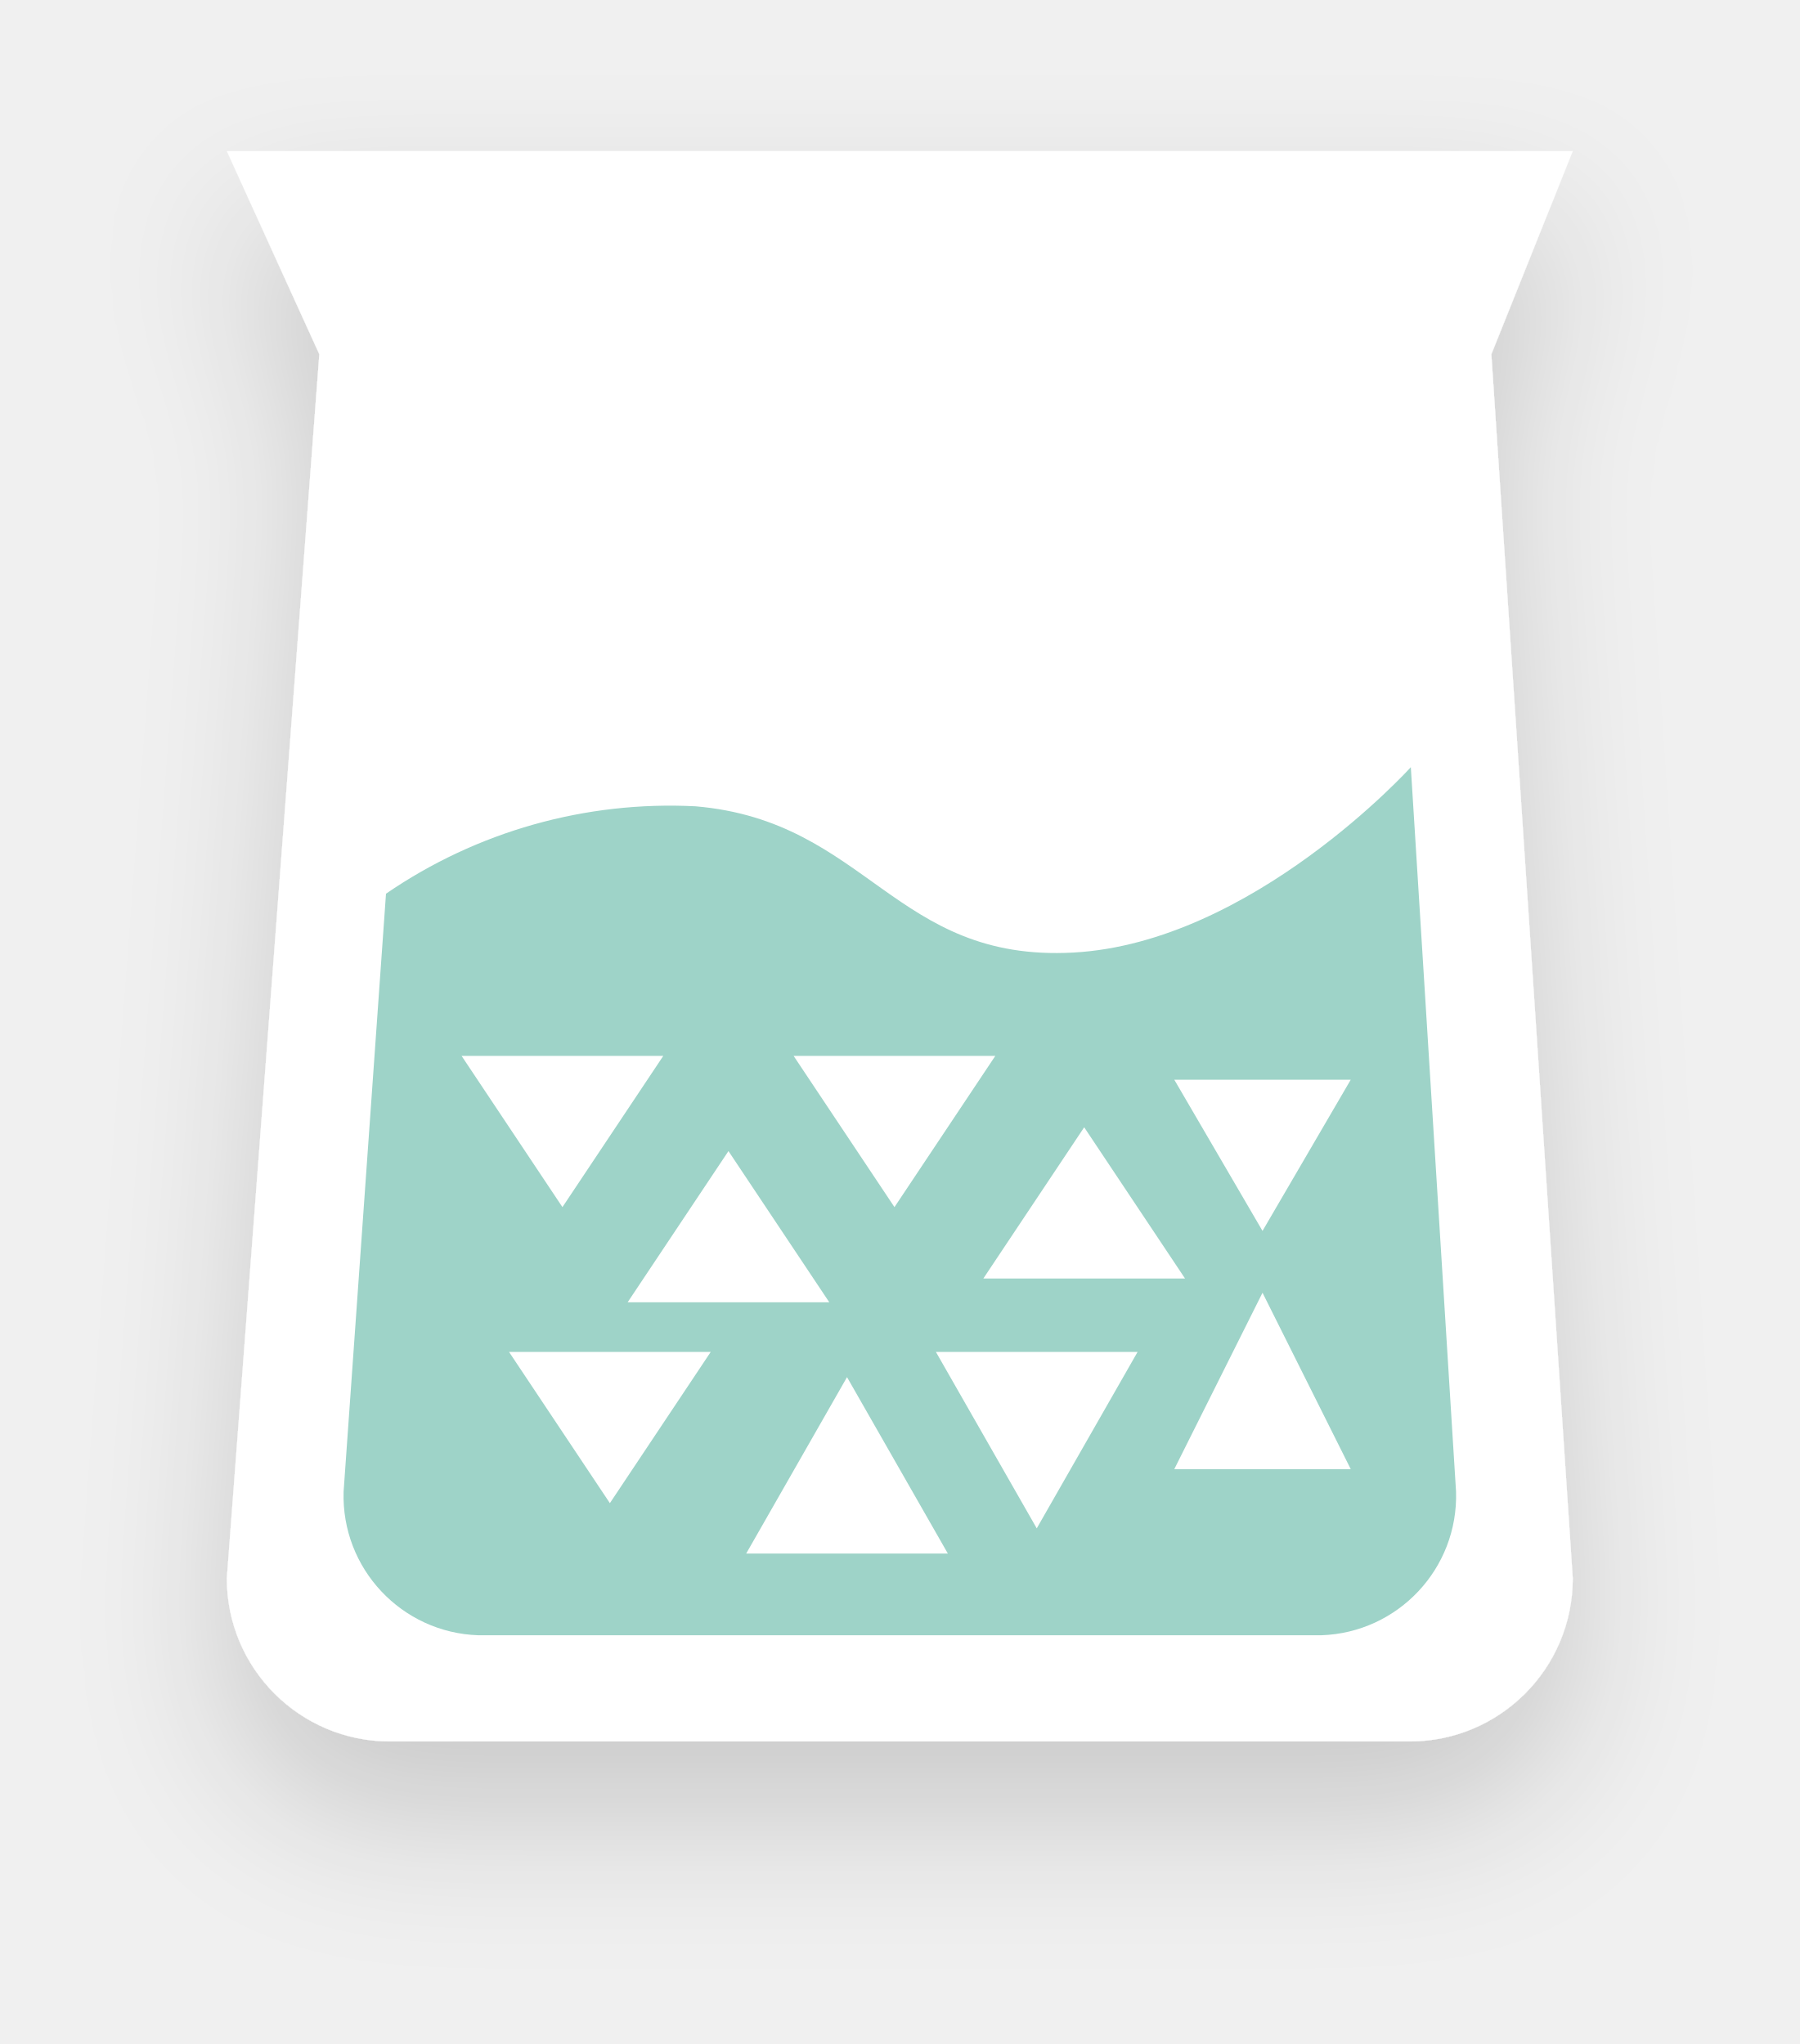
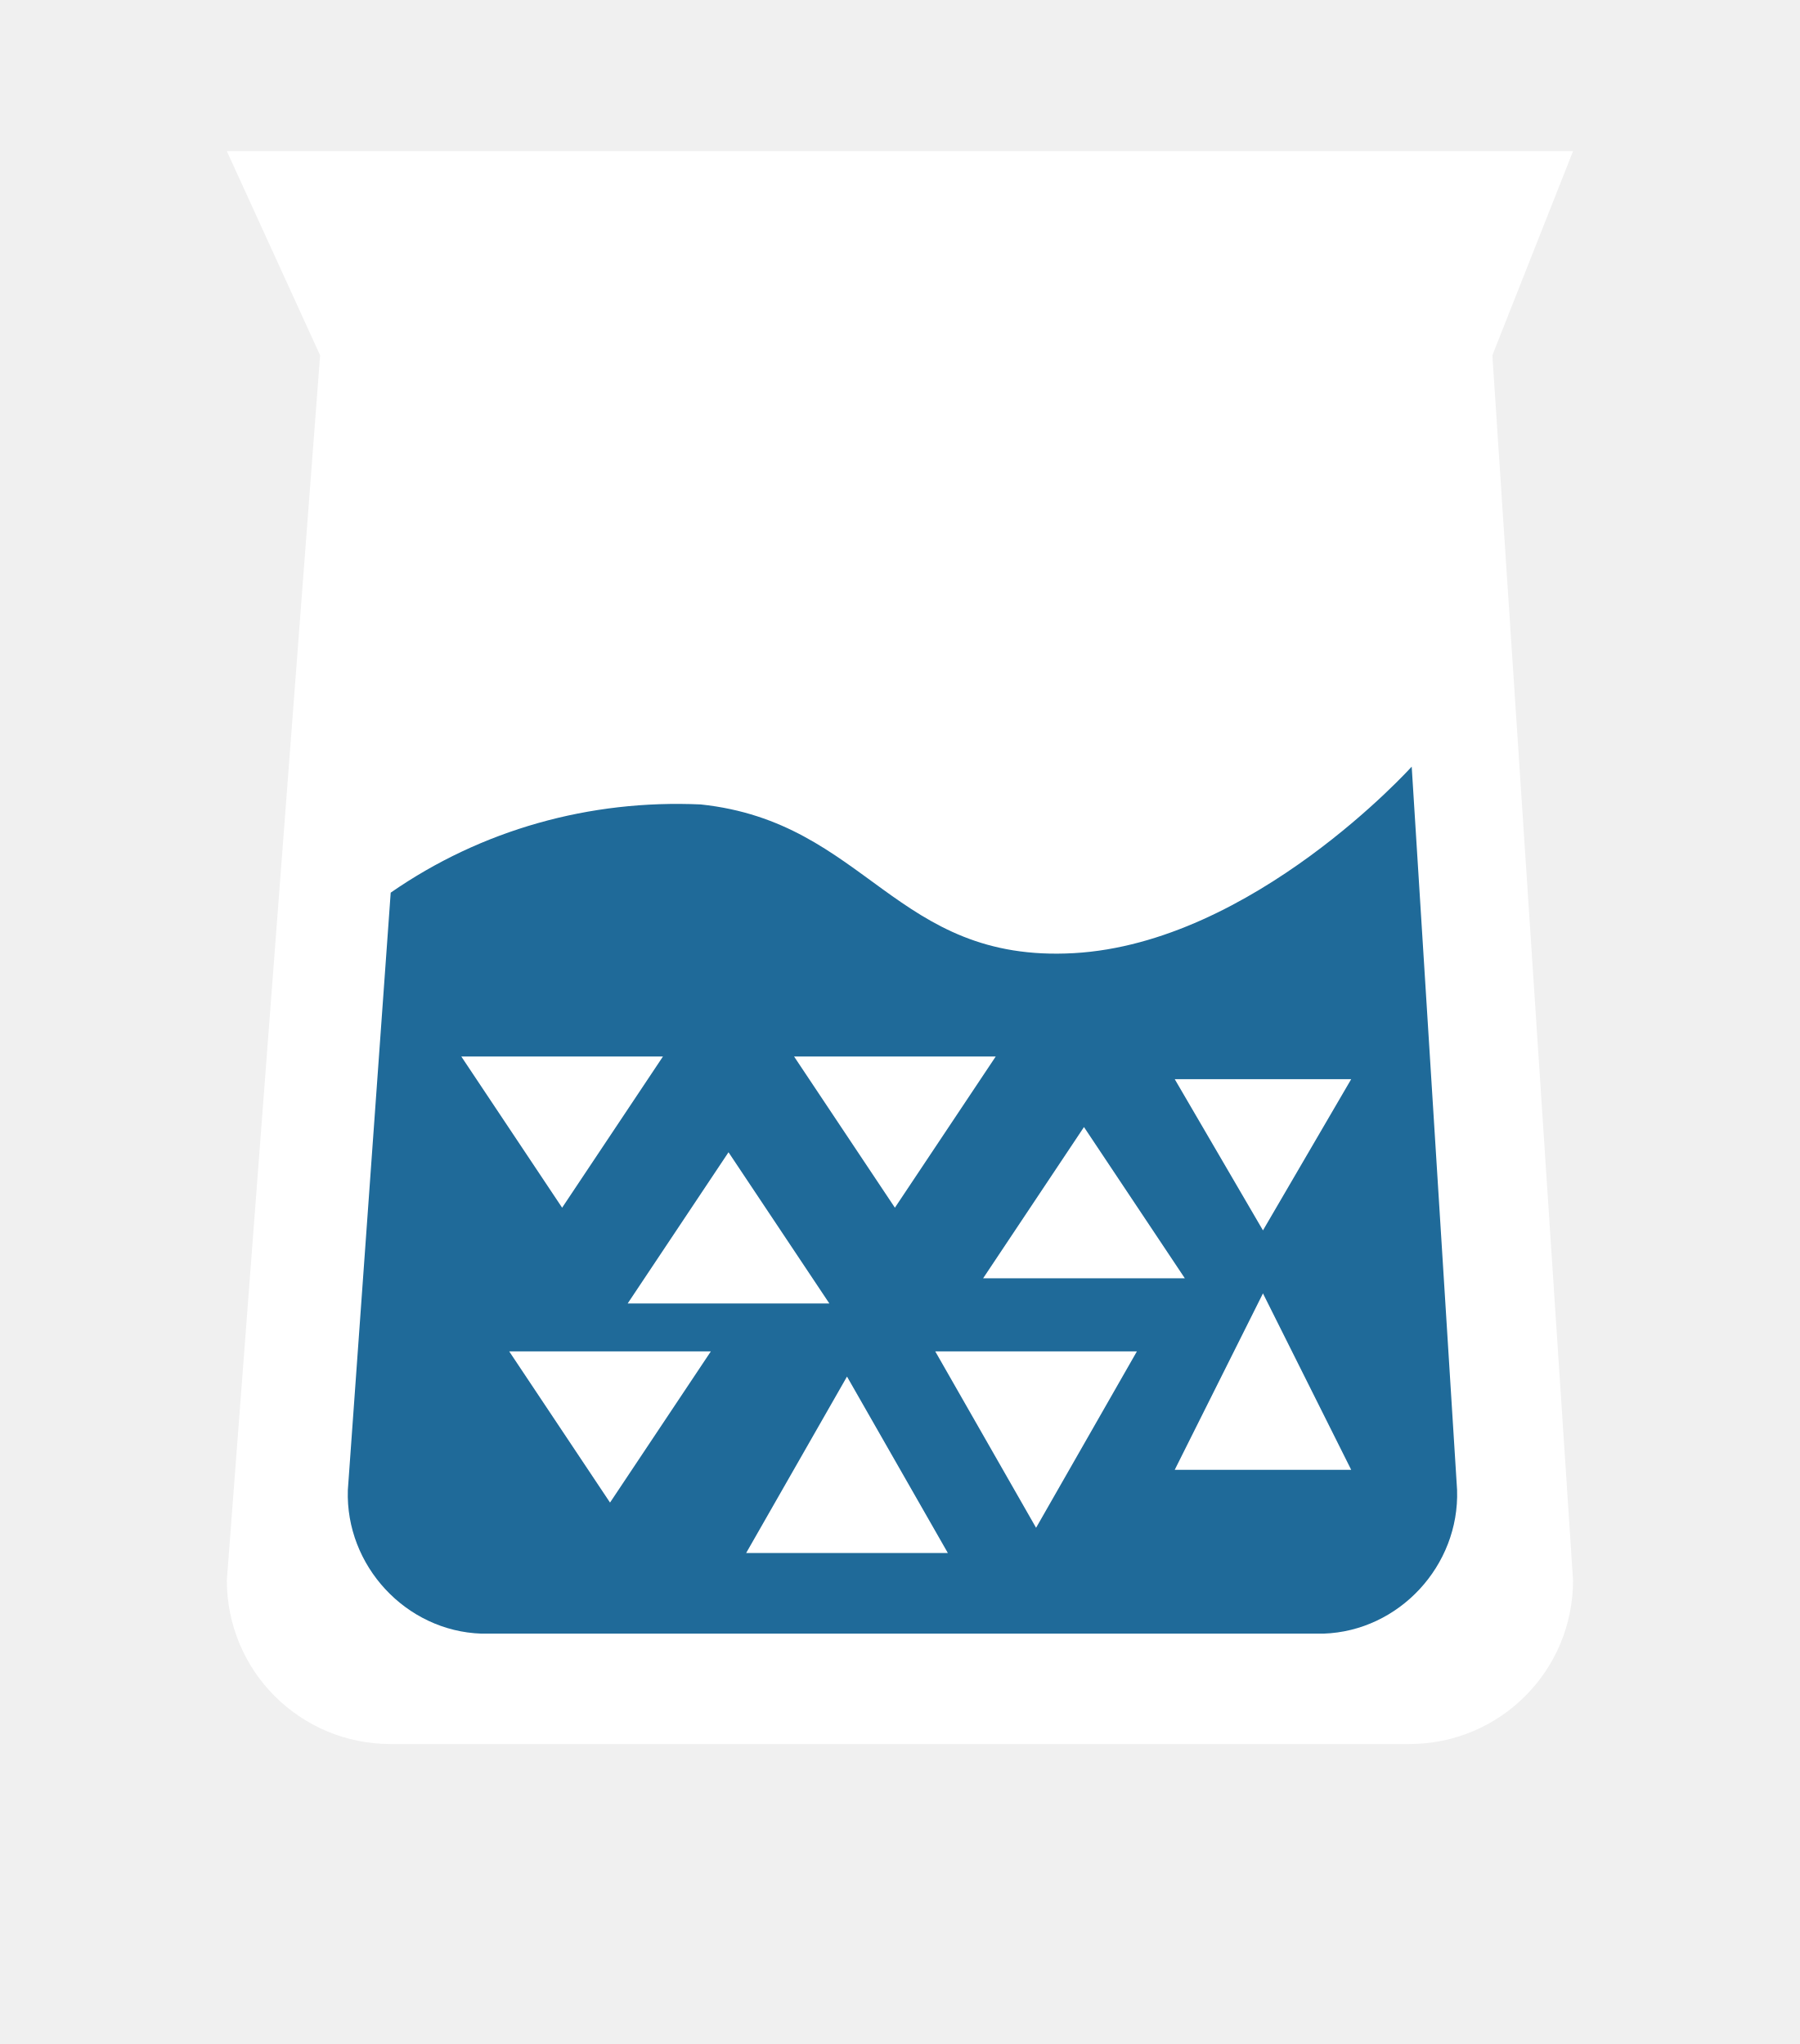
- <svg xmlns="http://www.w3.org/2000/svg" width="71.391" height="81.103" viewBox="0 0 71.391 81.103">
-   <defs>
-     <filter id="Tracciato_48" x="0" y="0" width="71.391" height="81.103" filterUnits="userSpaceOnUse">
-       <feOffset dy="3" input="SourceAlpha" />
-       <feGaussianBlur stdDeviation="3" result="blur" />
-       <feFlood flood-opacity="0.161" />
-       <feComposite operator="in" in2="blur" />
-       <feComposite in="SourceGraphic" />
-     </filter>
-   </defs>
-   <g id="Salinity" transform="translate(-1417.102 -339.982)">
-     <g transform="matrix(1, 0, 0, 1, 1417.1, 339.98)" filter="url(#Tracciato_48)">
-       <path id="Tracciato_48-2" data-name="Tracciato 48" d="M0,0H53.391l-3.23,8.056,3.23,48.574A6.472,6.472,0,0,1,46.919,63.1H6.472A6.472,6.472,0,0,1,0,56.631L3.67,8.056Z" transform="translate(9 6)" fill="#fff" />
+ <svg xmlns="http://www.w3.org/2000/svg" version="1.1" id="Livello_1" x="0px" y="0px" viewBox="0 0 71.4 81.1" style="enable-background:new 0 0 71.4 81.1;" xml:space="preserve">
+   <style type="text/css">
+ 	.st0{fill:#FFFFFF;}
+ 	.st1{fill:#1F6A99;}
+ </style>
+   <g id="ic_salinity" transform="translate(-1417.102 -339.982)">
+     <g transform="matrix(1, 0, 0, 1, 1417.1, 339.98)">
+       <path id="Tracciato_48-2" class="st0" d="M9,6h53.4l-3.2,8.1l3.2,48.6c0,3.6-2.9,6.5-6.5,6.5H15.5c-3.6,0-6.5-2.9-6.5-6.5    l3.7-48.6L9,6z" />
    </g>
-     <path id="Tracciato_49" data-name="Tracciato 49" d="M28.948,34.062c7.093-.388,13.387-7.355,13.387-7.355l1.794,28.744a5.533,5.533,0,0,1-5.349,5.7H5.349A5.533,5.533,0,0,1,0,55.451L1.682,31.727a19.9,19.9,0,0,1,12.28-3.468C20.779,28.843,21.855,34.45,28.948,34.062Z" transform="translate(1430.732 343.716)" fill="#9ed3c8" />
-     <path id="Poligono_1" data-name="Poligono 1" d="M3.5,0,7,7H0Z" transform="translate(1463.684 391.276)" fill="#fff" />
-     <path id="Poligono_7" data-name="Poligono 7" d="M4,0,8,6H0Z" transform="translate(1441.999 385.655)" fill="#fff" />
-     <path id="Poligono_4" data-name="Poligono 4" d="M4,0,8,6H0Z" transform="translate(1456.11 384.711)" fill="#fff" />
-     <path id="Poligono_9" data-name="Poligono 9" d="M4,0,8,7H0Z" transform="translate(1446.702 394.625)" fill="#fff" />
-     <path id="Poligono_3" data-name="Poligono 3" d="M4,0,8,6H0Z" transform="translate(1456.584 387.879) rotate(180)" fill="#fff" />
-     <path id="Poligono_11" data-name="Poligono 11" d="M3.5,0,7,6H0Z" transform="translate(1470.684 388.823) rotate(180)" fill="#fff" />
-     <path id="Poligono_10" data-name="Poligono 10" d="M4,0,8,6H0Z" transform="translate(1443.413 387.879) rotate(180)" fill="#fff" />
-     <path id="Poligono_8" data-name="Poligono 8" d="M4,0,8,6H0Z" transform="translate(1445.295 399.625) rotate(180)" fill="#fff" />
-     <path id="Poligono_5" data-name="Poligono 5" d="M4,0,8,7H0Z" transform="translate(1462.228 400.625) rotate(180)" fill="#fff" />
+     <path id="Tracciato_49" class="st1" d="M1459.7,377.8c7.1-0.4,13.4-7.4,13.4-7.4l1.8,28.7c0.1,3-2.3,5.6-5.3,5.7h-33.4   c-3-0.1-5.4-2.7-5.3-5.7l1.7-23.7c3.6-2.5,7.9-3.7,12.3-3.5C1451.5,372.6,1452.6,378.2,1459.7,377.8z" />
+     <path id="Poligono_1" class="st0" d="M1467.2,391.3l3.5,7h-7L1467.2,391.3z" />
+     <path id="Poligono_7" class="st0" d="M1446,385.7l4,6h-8L1446,385.7z" />
+     <path id="Poligono_4" class="st0" d="M1460.1,384.7l4,6h-8L1460.1,384.7z" />
+     <path id="Poligono_9" class="st0" d="M1450.7,394.6l4,7h-8L1450.7,394.6z" />
+     <path id="Poligono_3" class="st0" d="M1452.6,387.9l-4-6h8L1452.6,387.9z" />
+     <path id="Poligono_11" class="st0" d="M1467.2,388.8l-3.5-6h7L1467.2,388.8z" />
+     <path id="Poligono_10" class="st0" d="M1439.4,387.9l-4-6h8L1439.4,387.9z" />
+     <path id="Poligono_8" class="st0" d="M1441.3,399.6l-4-6h8L1441.3,399.6z" />
+     <path id="Poligono_5" class="st0" d="M1458.2,400.6l-4-7h8L1458.2,400.6z" />
  </g>
</svg>
